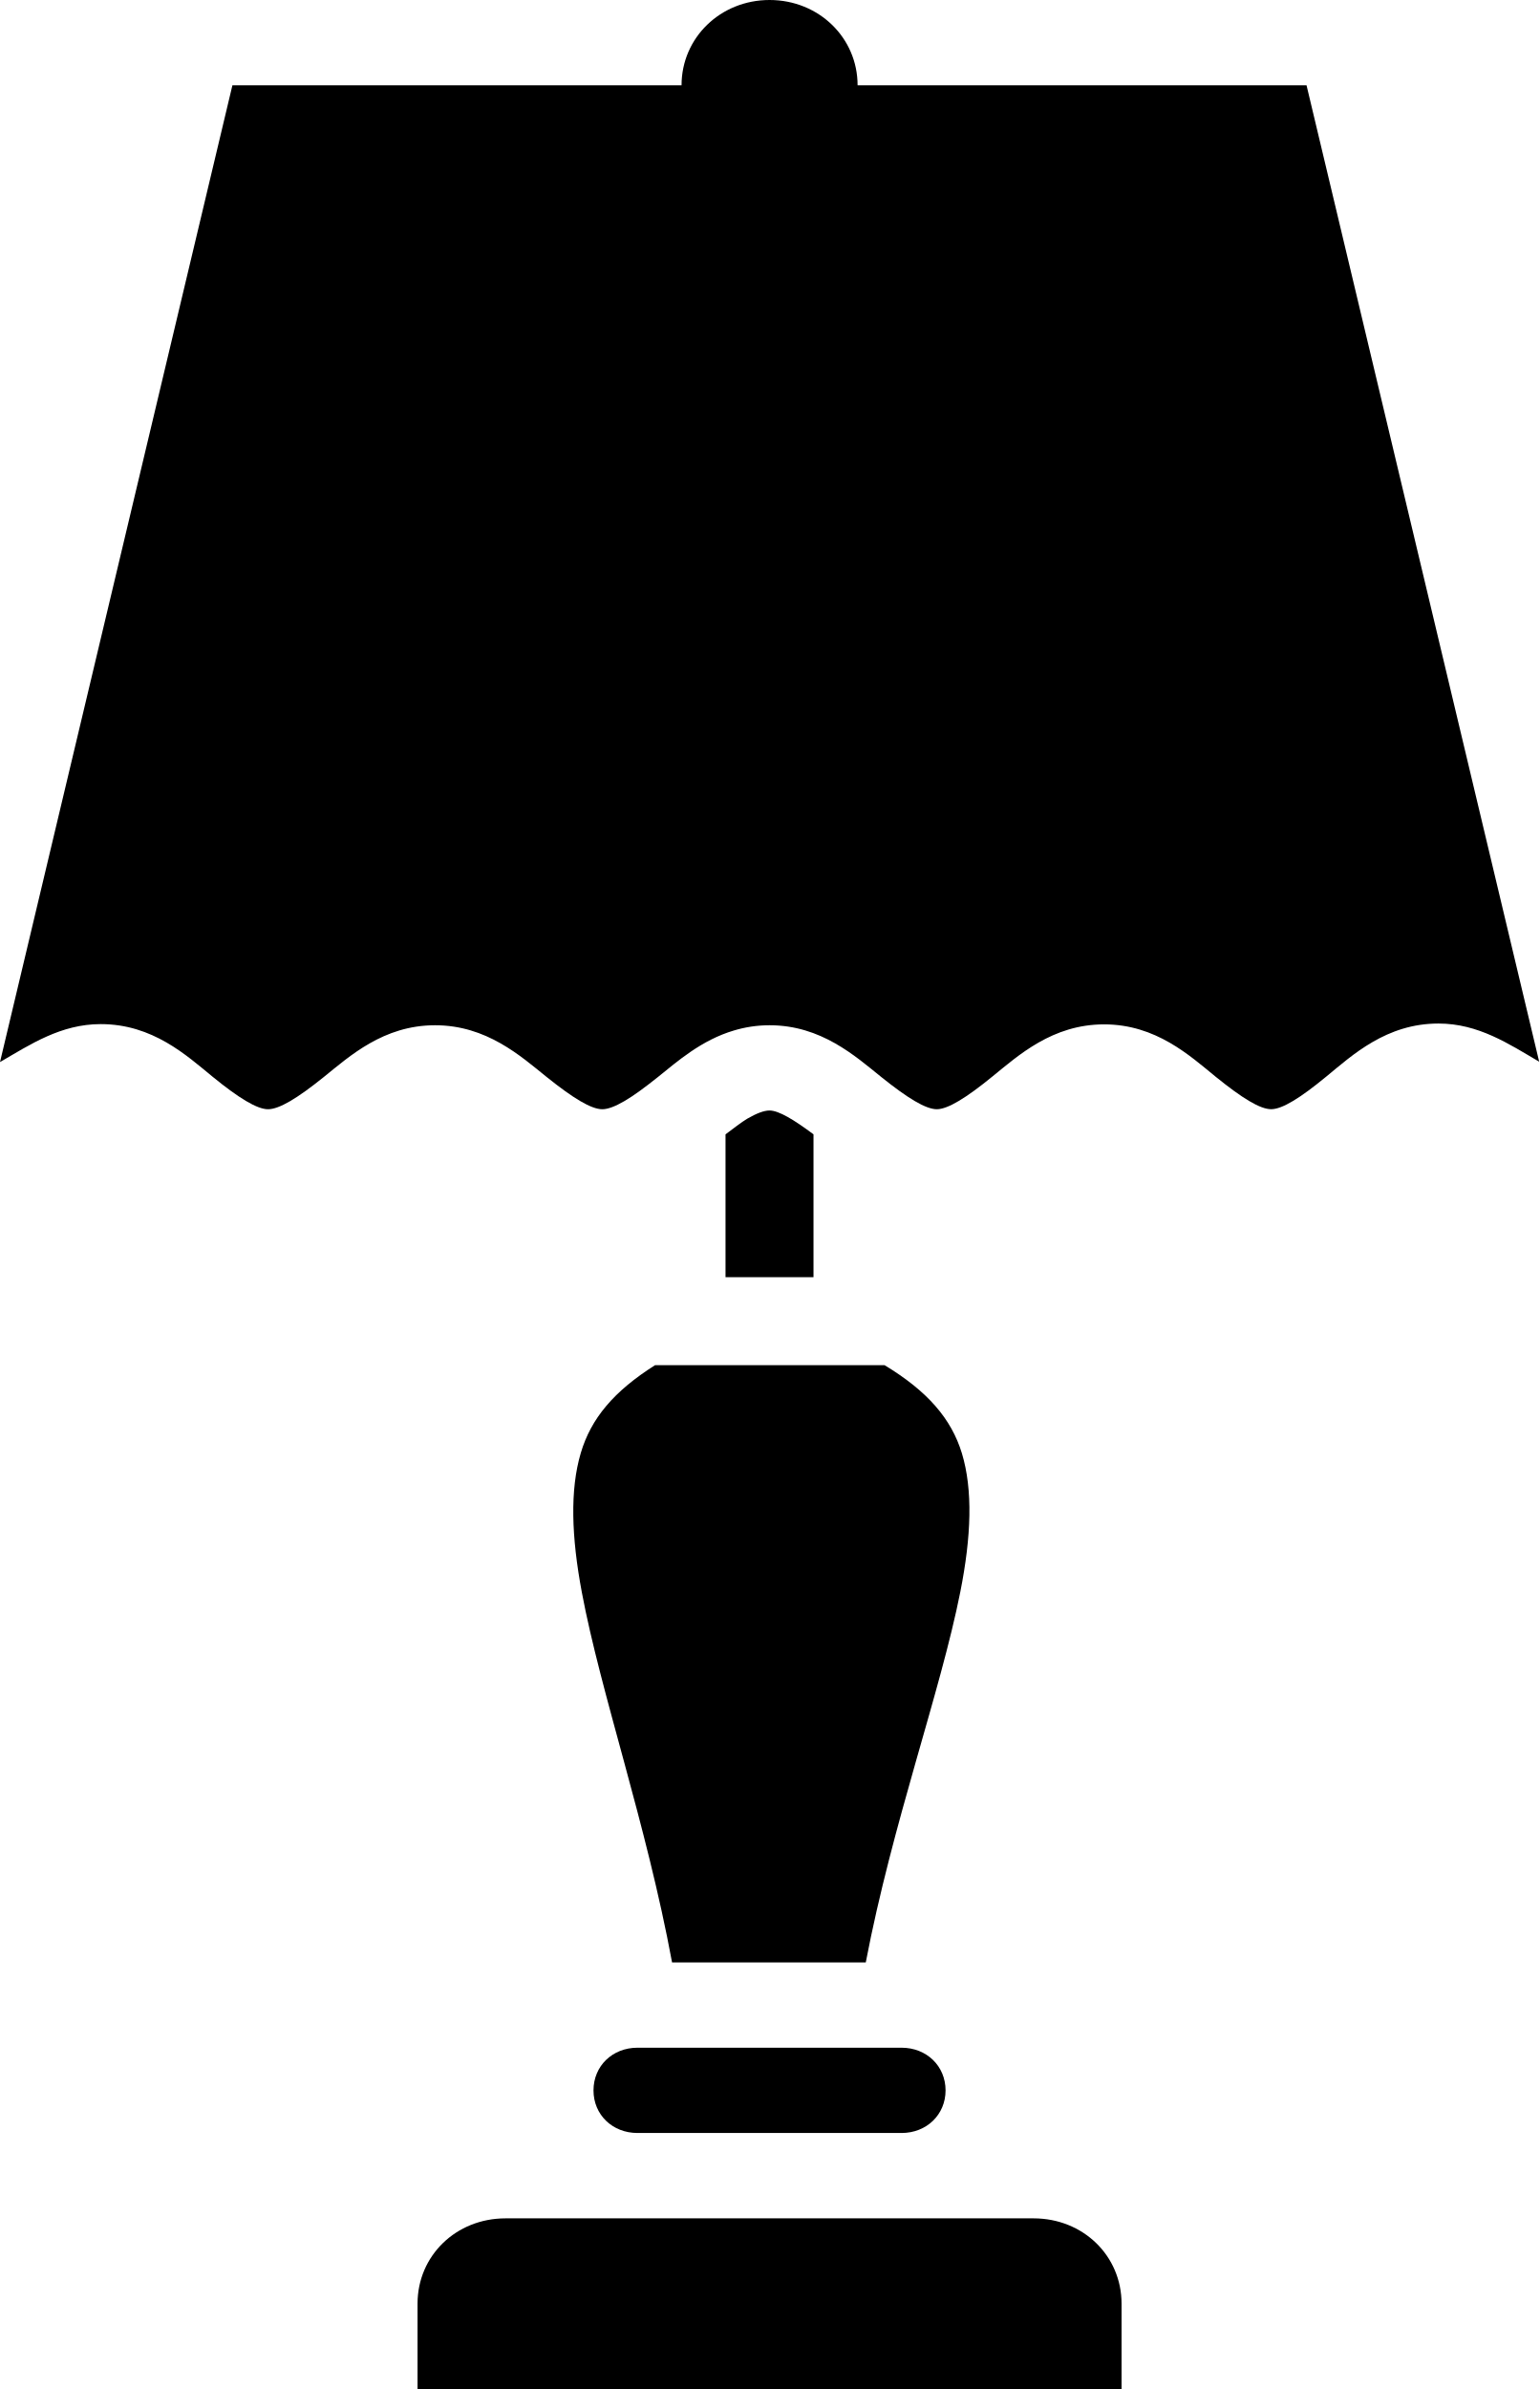
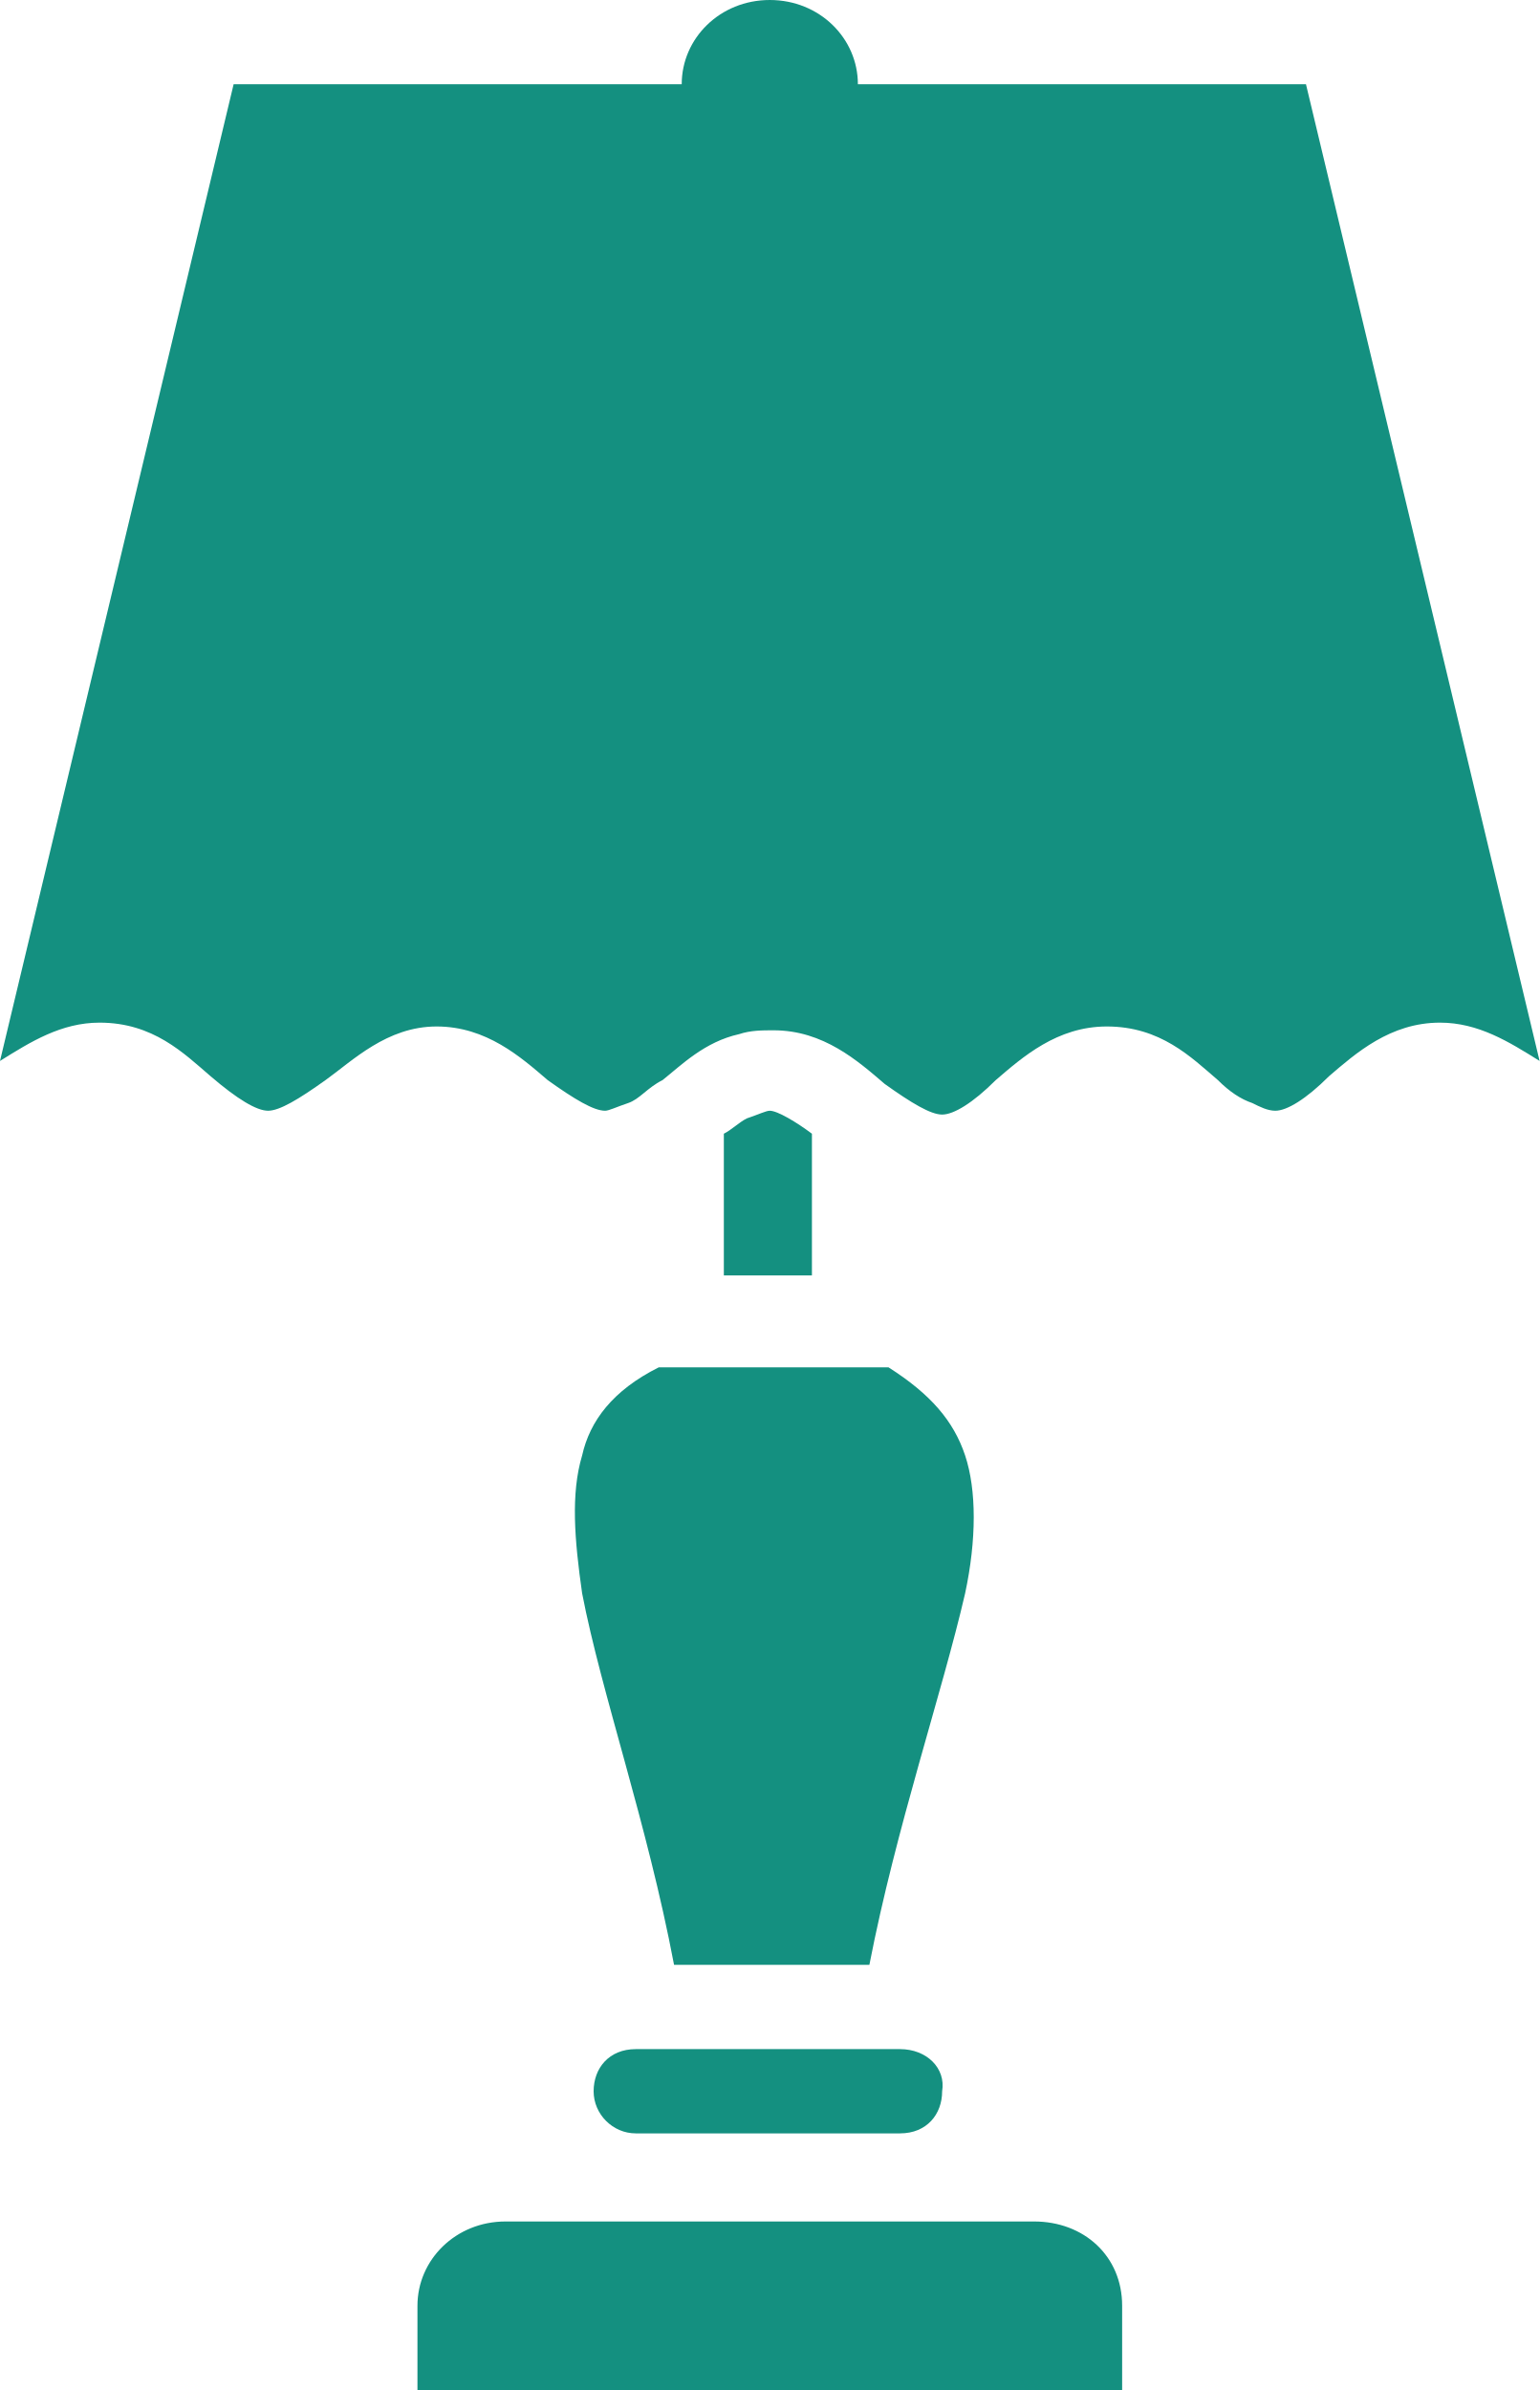
- <svg xmlns="http://www.w3.org/2000/svg" version="1.1" id="svg4488" x="0px" y="0px" width="40.219px" height="62.411px" viewBox="-259.404 -19.675 40.219 62.411" enable-background="new -259.404 -19.675 40.219 62.411" xml:space="preserve">
+ <svg xmlns="http://www.w3.org/2000/svg" version="1.1" id="svg4488" x="0px" y="0px" viewBox="0 0 40.2 62.4" style="enable-background:new 0 0 40.2 62.4;" xml:space="preserve">
+   <style type="text/css">
+ 	.st0{fill:#149080;}
+ </style>
  <g>
-     <path d="M-244.227,18.283c-0.286,0.966-0.245,2.191,0.027,3.639c0.494,2.635,1.687,6.041,2.358,9.67h5.062 c0.696-3.641,1.949-7.05,2.471-9.683c0.287-1.445,0.33-2.66,0.041-3.617c-0.275-0.899-0.89-1.618-2.021-2.303h-5.997 C-243.361,16.668-243.96,17.38-244.227,18.283z" />
-     <path d="M-232.395,38.278h-13.799c-1.293,0-2.299,0.976-2.299,2.229v2.229h2.299h13.799h2.299v-2.229 C-230.096,39.254-231.102,38.278-232.395,38.278z" />
-     <path d="M-225.262-17.446h-11.732c0-1.244-1.015-2.229-2.3-2.229c-1.283,0-2.3,0.985-2.3,2.229h-11.737l-6.073,25.517 c0.794-0.461,1.589-0.992,2.632-0.992c1.359,0,2.243,0.818,2.924,1.375c0.682,0.557,1.162,0.849,1.447,0.849 c0.292,0.001,0.769-0.287,1.451-0.836c0.681-0.548,1.564-1.358,2.915-1.358c1.349,0,2.237,0.806,2.919,1.354 c0.684,0.549,1.161,0.84,1.451,0.84c0.146,0,0.338-0.073,0.58-0.214c0.242-0.141,0.53-0.353,0.872-0.626 c0.512-0.411,1.139-0.967,1.99-1.218c0.284-0.085,0.593-0.136,0.93-0.136c1.347,0,2.238,0.805,2.92,1.354 c0.683,0.548,1.159,0.84,1.451,0.84c0.287-0.002,0.766-0.296,1.445-0.85c0.684-0.554,1.571-1.367,2.925-1.367 c1.356,0,2.239,0.817,2.919,1.371c0.342,0.276,0.631,0.489,0.872,0.631c0.24,0.143,0.431,0.214,0.575,0.214 c0.288,0,0.762-0.293,1.442-0.854c0.68-0.559,1.567-1.384,2.929-1.384c1.044,0,1.839,0.533,2.632,0.997L-225.262-17.446z" />
-     <path d="M-235.881,33.82h-6.864c-0.657,0-1.15,0.479-1.15,1.115c0,0.635,0.493,1.113,1.15,1.113h6.9c0.655,0,1.15-0.479,1.15-1.113 c0-0.636-0.495-1.115-1.15-1.115H-235.881z" />
-     <path d="M-239.295,9.336c-0.146,0-0.338,0.074-0.58,0.213c-0.157,0.094-0.37,0.261-0.57,0.41v3.731h2.299V9.959 C-238.651,9.581-239.054,9.336-239.295,9.336z" />
+     <path class="st0" d="M15.2,38c-0.3,1-0.2,2.2,0,3.6c0.5,2.6,1.7,6,2.4,9.7h5.1c0.7-3.6,1.9-7.1,2.5-9.7c0.3-1.4,0.3-2.7,0-3.6   c-0.3-0.9-0.9-1.6-2-2.3h-6C16,36.3,15.4,37.1,15.2,38z" />
+     <path class="st0" d="M27,58H13.2c-1.3,0-2.3,1-2.3,2.2v2.2h2.3H27h2.3v-2.2C29.3,58.9,28.3,58,27,58z" />
+     <path class="st0" d="M34.1,2.2H22.4c0-1.2-1-2.2-2.3-2.2c-1.3,0-2.3,1-2.3,2.2H6.1L0,27.7c0.8-0.5,1.6-1,2.6-1   c1.4,0,2.2,0.8,2.9,1.4C6.2,28.7,6.7,29,7,29c0.3,0,0.8-0.3,1.5-0.8c0.7-0.5,1.6-1.4,2.9-1.4c1.3,0,2.2,0.8,2.9,1.4   c0.7,0.5,1.2,0.8,1.5,0.8c0.1,0,0.3-0.1,0.6-0.2s0.5-0.4,0.9-0.6c0.5-0.4,1.1-1,2-1.2c0.3-0.1,0.6-0.1,0.9-0.1   c1.3,0,2.2,0.8,2.9,1.4c0.7,0.5,1.2,0.8,1.5,0.8c0.3,0,0.8-0.3,1.4-0.9c0.7-0.6,1.6-1.4,2.9-1.4c1.4,0,2.2,0.8,2.9,1.4   c0.3,0.3,0.6,0.5,0.9,0.6c0.2,0.1,0.4,0.2,0.6,0.2c0.3,0,0.8-0.3,1.4-0.9c0.7-0.6,1.6-1.4,2.9-1.4c1,0,1.8,0.5,2.6,1L34.1,2.2z" />
+     <path class="st0" d="M23.5,53.5h-6.9c-0.7,0-1.1,0.5-1.1,1.1c0,0.6,0.5,1.1,1.1,1.1h6.9c0.7,0,1.1-0.5,1.1-1.1   C24.7,54,24.2,53.5,23.5,53.5L23.5,53.5z" />
+     <path class="st0" d="M20.1,29c-0.1,0-0.3,0.1-0.6,0.2c-0.2,0.1-0.4,0.3-0.6,0.4v3.7h2.3v-3.7C20.8,29.3,20.3,29,20.1,29z" />
  </g>
</svg>
